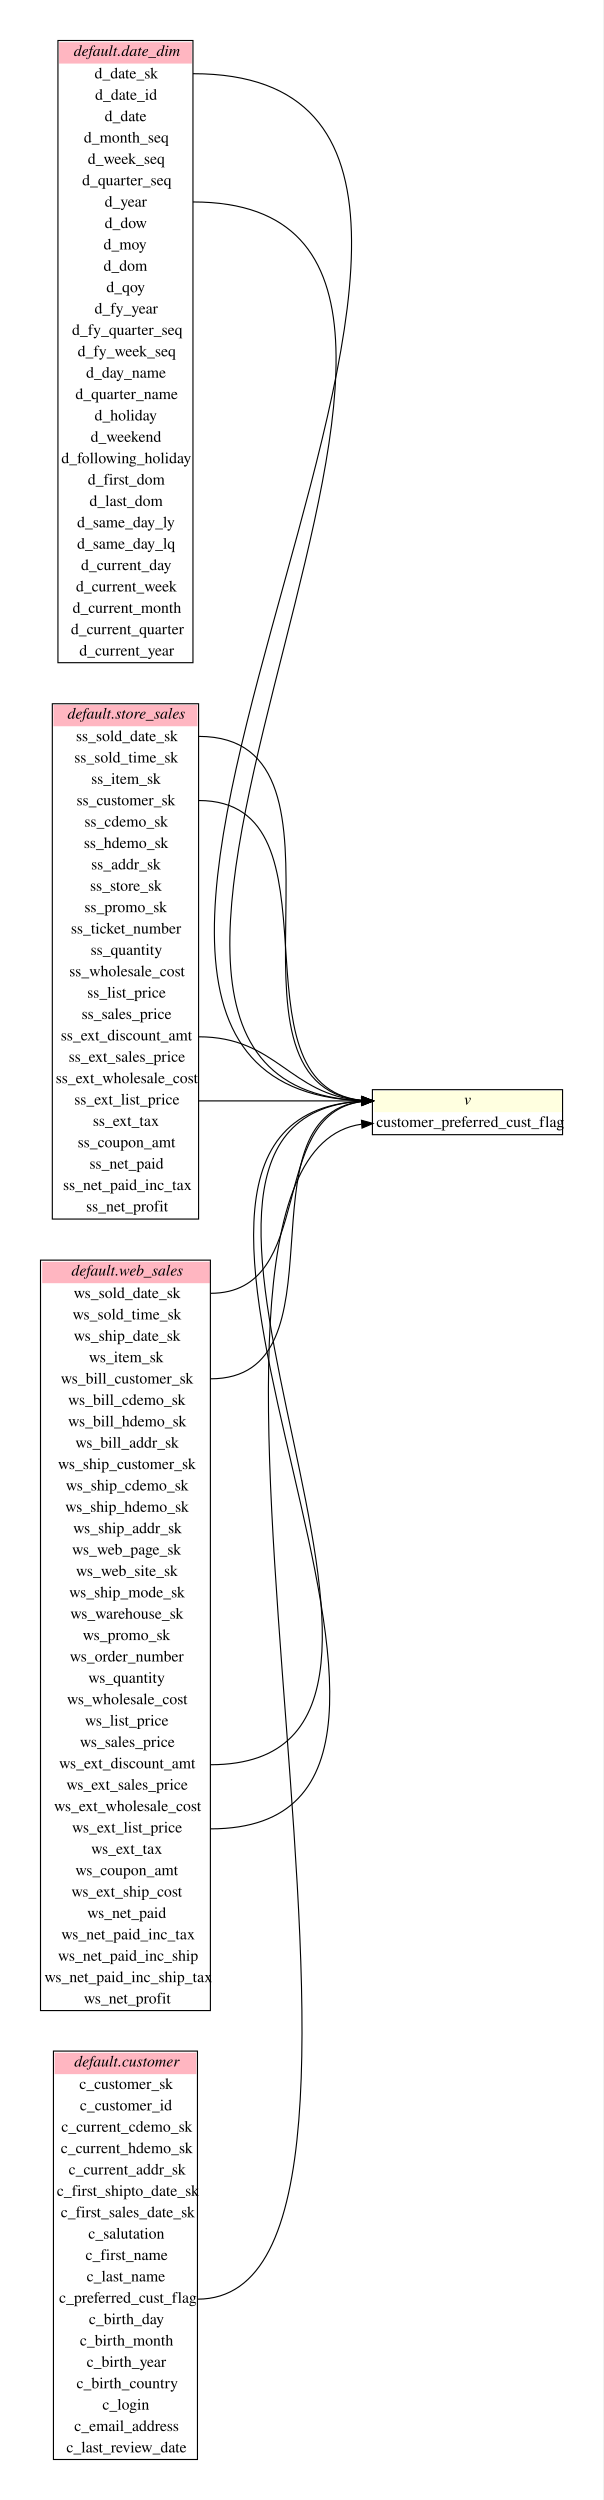
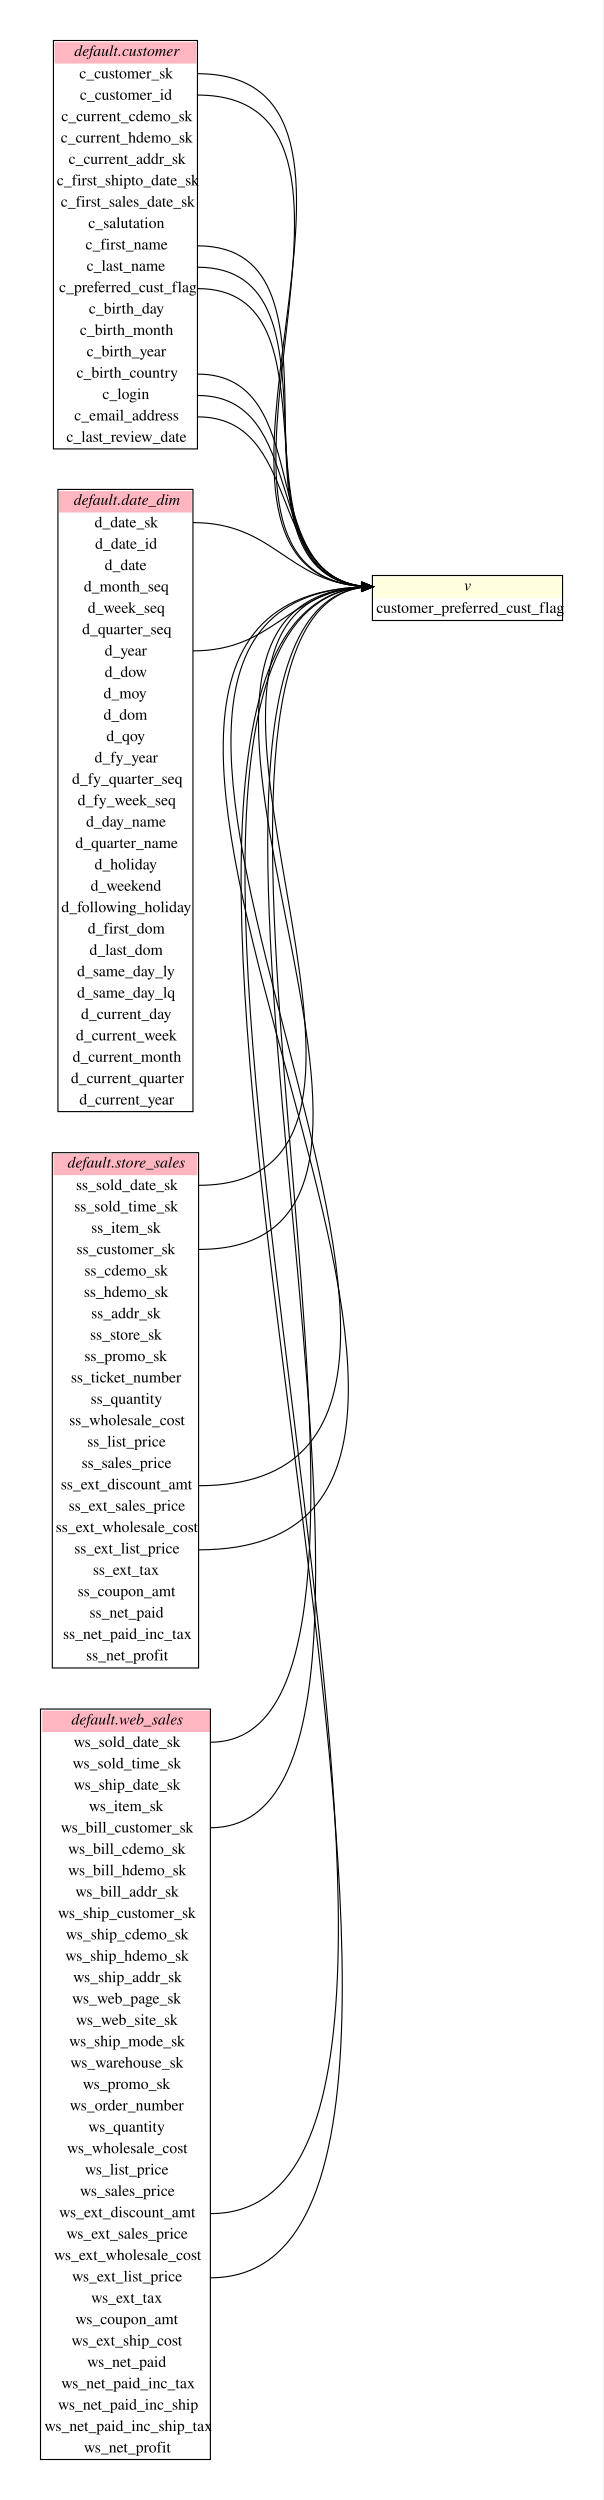
<svg xmlns="http://www.w3.org/2000/svg" width="536pt" height="2222pt" viewBox="0.00 0.00 536.00 2222.00">
  <g id="graph0" class="graph" transform="scale(1 1) rotate(0) translate(36 2186)">
    <polygon fill="white" stroke="transparent" points="-36,36 -36,-2186 500,-2186 500,36 -36,36" />
    <g id="node1" class="node">
-       <polygon fill="lightpink" stroke="transparent" points="12.5,-342.5 12.5,-361.5 138.5,-361.5 138.5,-342.5 12.5,-342.5" />
-       <text text-anchor="start" x="30" y="-349.3" font-family="Times,serif" font-style="italic" font-size="14.00">default.customer</text>
-       <text text-anchor="start" x="34.5" y="-329.3" font-family="Times,serif" font-size="14.00">c_customer_sk</text>
-       <text text-anchor="start" x="35" y="-310.3" font-family="Times,serif" font-size="14.00">c_customer_id</text>
-       <text text-anchor="start" x="18.5" y="-291.3" font-family="Times,serif" font-size="14.00">c_current_cdemo_sk</text>
-       <text text-anchor="start" x="18" y="-272.3" font-family="Times,serif" font-size="14.00">c_current_hdemo_sk</text>
-       <text text-anchor="start" x="25" y="-253.3" font-family="Times,serif" font-size="14.00">c_current_addr_sk</text>
-       <text text-anchor="start" x="14.5" y="-234.3" font-family="Times,serif" font-size="14.00">c_first_shipto_date_sk</text>
-       <text text-anchor="start" x="18" y="-215.3" font-family="Times,serif" font-size="14.00">c_first_sales_date_sk</text>
-       <text text-anchor="start" x="42.5" y="-196.3" font-family="Times,serif" font-size="14.00">c_salutation</text>
-       <text text-anchor="start" x="40" y="-177.3" font-family="Times,serif" font-size="14.00">c_first_name</text>
-       <text text-anchor="start" x="41" y="-158.3" font-family="Times,serif" font-size="14.00">c_last_name</text>
-       <text text-anchor="start" x="16.5" y="-139.3" font-family="Times,serif" font-size="14.00">c_preferred_cust_flag</text>
-       <text text-anchor="start" x="43" y="-120.3" font-family="Times,serif" font-size="14.00">c_birth_day</text>
-       <text text-anchor="start" x="35" y="-101.3" font-family="Times,serif" font-size="14.00">c_birth_month</text>
-       <text text-anchor="start" x="41" y="-82.3" font-family="Times,serif" font-size="14.00">c_birth_year</text>
-       <text text-anchor="start" x="32" y="-63.3" font-family="Times,serif" font-size="14.00">c_birth_country</text>
-       <text text-anchor="start" x="55" y="-44.3" font-family="Times,serif" font-size="14.00">c_login</text>
-       <text text-anchor="start" x="30" y="-25.3" font-family="Times,serif" font-size="14.00">c_email_address</text>
-       <text text-anchor="start" x="23" y="-6.3" font-family="Times,serif" font-size="14.00">c_last_review_date</text>
-       <polygon fill="none" stroke="black" points="11.5,0 11.5,-363 139.5,-363 139.5,0 11.5,0" />
+       <polygon fill="lightpink" stroke="transparent" points="12.5,-2129.5 12.5,-2148.5 138.5,-2148.5 138.5,-2129.5 12.5,-2129.5" />
+       <text text-anchor="start" x="30" y="-2136.3" font-family="Times,serif" font-style="italic" font-size="14.00">default.customer</text>
+       <text text-anchor="start" x="34.5" y="-2116.3" font-family="Times,serif" font-size="14.00">c_customer_sk</text>
+       <text text-anchor="start" x="35" y="-2097.3" font-family="Times,serif" font-size="14.00">c_customer_id</text>
+       <text text-anchor="start" x="18.5" y="-2078.3" font-family="Times,serif" font-size="14.00">c_current_cdemo_sk</text>
+       <text text-anchor="start" x="18" y="-2059.3" font-family="Times,serif" font-size="14.00">c_current_hdemo_sk</text>
+       <text text-anchor="start" x="25" y="-2040.3" font-family="Times,serif" font-size="14.00">c_current_addr_sk</text>
+       <text text-anchor="start" x="14.5" y="-2021.3" font-family="Times,serif" font-size="14.00">c_first_shipto_date_sk</text>
+       <text text-anchor="start" x="18" y="-2002.3" font-family="Times,serif" font-size="14.00">c_first_sales_date_sk</text>
+       <text text-anchor="start" x="42.5" y="-1983.3" font-family="Times,serif" font-size="14.00">c_salutation</text>
+       <text text-anchor="start" x="40" y="-1964.3" font-family="Times,serif" font-size="14.00">c_first_name</text>
+       <text text-anchor="start" x="41" y="-1945.3" font-family="Times,serif" font-size="14.00">c_last_name</text>
+       <text text-anchor="start" x="16.5" y="-1926.3" font-family="Times,serif" font-size="14.00">c_preferred_cust_flag</text>
+       <text text-anchor="start" x="43" y="-1907.3" font-family="Times,serif" font-size="14.00">c_birth_day</text>
+       <text text-anchor="start" x="35" y="-1888.3" font-family="Times,serif" font-size="14.00">c_birth_month</text>
+       <text text-anchor="start" x="41" y="-1869.3" font-family="Times,serif" font-size="14.00">c_birth_year</text>
+       <text text-anchor="start" x="32" y="-1850.3" font-family="Times,serif" font-size="14.00">c_birth_country</text>
+       <text text-anchor="start" x="55" y="-1831.3" font-family="Times,serif" font-size="14.00">c_login</text>
+       <text text-anchor="start" x="30" y="-1812.3" font-family="Times,serif" font-size="14.00">c_email_address</text>
+       <text text-anchor="start" x="23" y="-1793.3" font-family="Times,serif" font-size="14.00">c_last_review_date</text>
+       <polygon fill="none" stroke="black" points="11.5,-1787 11.5,-2150 139.5,-2150 139.5,-1787 11.5,-1787" />
    </g>
    <g id="node5" class="node">
-       <polygon fill="lightyellow" stroke="transparent" points="296.5,-1197.5 296.5,-1216.5 463.5,-1216.5 463.5,-1197.5 296.5,-1197.5" />
-       <text text-anchor="start" x="376.5" y="-1204.3" font-family="Times,serif" font-style="italic" font-size="14.00">v</text>
-       <text text-anchor="start" x="298.5" y="-1184.3" font-family="Times,serif" font-size="14.00">customer_preferred_cust_flag</text>
-       <polygon fill="none" stroke="black" points="295,-1177.5 295,-1217.5 464,-1217.5 464,-1177.5 295,-1177.5" />
+       <polygon fill="lightyellow" stroke="transparent" points="296.5,-1654.5 296.5,-1673.5 463.5,-1673.5 463.5,-1654.5 296.5,-1654.5" />
+       <text text-anchor="start" x="376.5" y="-1661.3" font-family="Times,serif" font-style="italic" font-size="14.00">v</text>
+       <text text-anchor="start" x="298.5" y="-1641.3" font-family="Times,serif" font-size="14.00">customer_preferred_cust_flag</text>
+       <polygon fill="none" stroke="black" points="295,-1634.5 295,-1674.5 464,-1674.5 464,-1634.5 295,-1634.5" />
    </g>
    <g id="edge1" class="edge">
-       <path fill="none" stroke="black" d="M139.5,-142.5C370.74,-142.5 70.07,-1156.1 285.21,-1186.79" />
-       <polygon fill="black" stroke="black" points="285.28,-1190.3 295.5,-1187.5 285.77,-1183.32 285.28,-1190.3" />
+       <path fill="none" stroke="black" d="M139.5,-2120.5C350.14,-2120.5 90.21,-1679.51 285.23,-1664.87" />
+       <polygon fill="black" stroke="black" points="285.63,-1668.36 295.5,-1664.5 285.38,-1661.37 285.63,-1668.36" />
+     </g>
+     <g id="edge2" class="edge">
+       <path fill="none" stroke="black" d="M139.5,-2101.5C342.2,-2101.5 97.9,-1679.31 285.33,-1664.88" />
+       <polygon fill="black" stroke="black" points="285.64,-1668.37 295.5,-1664.5 285.38,-1661.37 285.64,-1668.37" />
+     </g>
+     <g id="edge3" class="edge">
+       <path fill="none" stroke="black" d="M139.5,-1929.5C272.57,-1929.5 164.84,-1678.29 285.21,-1665.04" />
+       <polygon fill="black" stroke="black" points="285.7,-1668.52 295.5,-1664.5 285.33,-1661.53 285.7,-1668.52" />
+     </g>
+     <g id="edge4" class="edge">
+       <path fill="none" stroke="black" d="M139.5,-1853.5C244.91,-1853.5 190.39,-1676.49 285.49,-1665.08" />
+       <polygon fill="black" stroke="black" points="285.72,-1668.57 295.5,-1664.5 285.32,-1661.58 285.72,-1668.57" />
+     </g>
+     <g id="edge5" class="edge">
+       <path fill="none" stroke="black" d="M139.5,-1834.5C238.54,-1834.5 196.13,-1675.92 285.5,-1665.08" />
+       <polygon fill="black" stroke="black" points="285.72,-1668.58 295.5,-1664.5 285.31,-1661.59 285.72,-1668.58" />
+     </g>
+     <g id="edge6" class="edge">
+       <path fill="none" stroke="black" d="M139.5,-1815.5C232.41,-1815.5 201.57,-1675.5 285.3,-1665.11" />
+       <polygon fill="black" stroke="black" points="285.73,-1668.59 295.5,-1664.5 285.31,-1661.6 285.73,-1668.59" />
+     </g>
+     <g id="edge7" class="edge">
+       <path fill="none" stroke="black" d="M139.5,-1967.5C287.42,-1967.5 150.76,-1678.54 285.33,-1664.99" />
+       <polygon fill="black" stroke="black" points="285.68,-1668.48 295.5,-1664.5 285.34,-1661.49 285.68,-1668.48" />
+     </g>
+     <g id="edge8" class="edge">
+       <path fill="none" stroke="black" d="M139.5,-1948.5C280,-1948.5 157.77,-1678.2 285.44,-1665" />
+       <polygon fill="black" stroke="black" points="285.69,-1668.49 295.5,-1664.5 285.34,-1661.5 285.69,-1668.49" />
    </g>
    <g id="node2" class="node">
-       <polygon fill="lightpink" stroke="transparent" points="16.5,-2129.5 16.5,-2148.5 134.5,-2148.5 134.5,-2129.5 16.5,-2129.5" />
-       <text text-anchor="start" x="29.5" y="-2136.3" font-family="Times,serif" font-style="italic" font-size="14.00">default.date_dim</text>
-       <text text-anchor="start" x="48" y="-2116.3" font-family="Times,serif" font-size="14.00">d_date_sk</text>
-       <text text-anchor="start" x="48.5" y="-2097.3" font-family="Times,serif" font-size="14.00">d_date_id</text>
-       <text text-anchor="start" x="57" y="-2078.3" font-family="Times,serif" font-size="14.00">d_date</text>
-       <text text-anchor="start" x="38.5" y="-2059.3" font-family="Times,serif" font-size="14.00">d_month_seq</text>
-       <text text-anchor="start" x="42" y="-2040.3" font-family="Times,serif" font-size="14.00">d_week_seq</text>
-       <text text-anchor="start" x="37" y="-2021.3" font-family="Times,serif" font-size="14.00">d_quarter_seq</text>
-       <text text-anchor="start" x="57" y="-2002.3" font-family="Times,serif" font-size="14.00">d_year</text>
-       <text text-anchor="start" x="57" y="-1983.3" font-family="Times,serif" font-size="14.00">d_dow</text>
-       <text text-anchor="start" x="56" y="-1964.3" font-family="Times,serif" font-size="14.00">d_moy</text>
-       <text text-anchor="start" x="56" y="-1945.3" font-family="Times,serif" font-size="14.00">d_dom</text>
-       <text text-anchor="start" x="58.5" y="-1926.3" font-family="Times,serif" font-size="14.00">d_qoy</text>
-       <text text-anchor="start" x="48" y="-1907.3" font-family="Times,serif" font-size="14.00">d_fy_year</text>
-       <text text-anchor="start" x="28" y="-1888.3" font-family="Times,serif" font-size="14.00">d_fy_quarter_seq</text>
-       <text text-anchor="start" x="33" y="-1869.3" font-family="Times,serif" font-size="14.00">d_fy_week_seq</text>
-       <text text-anchor="start" x="40.5" y="-1850.3" font-family="Times,serif" font-size="14.00">d_day_name</text>
-       <text text-anchor="start" x="31" y="-1831.3" font-family="Times,serif" font-size="14.00">d_quarter_name</text>
-       <text text-anchor="start" x="48" y="-1812.3" font-family="Times,serif" font-size="14.00">d_holiday</text>
-       <text text-anchor="start" x="44.5" y="-1793.3" font-family="Times,serif" font-size="14.00">d_weekend</text>
-       <text text-anchor="start" x="18.5" y="-1774.3" font-family="Times,serif" font-size="14.00">d_following_holiday</text>
-       <text text-anchor="start" x="42" y="-1755.3" font-family="Times,serif" font-size="14.00">d_first_dom</text>
-       <text text-anchor="start" x="43.5" y="-1736.3" font-family="Times,serif" font-size="14.00">d_last_dom</text>
-       <text text-anchor="start" x="32.5" y="-1717.3" font-family="Times,serif" font-size="14.00">d_same_day_ly</text>
-       <text text-anchor="start" x="32.5" y="-1698.3" font-family="Times,serif" font-size="14.00">d_same_day_lq</text>
-       <text text-anchor="start" x="36" y="-1679.3" font-family="Times,serif" font-size="14.00">d_current_day</text>
-       <text text-anchor="start" x="31.5" y="-1660.3" font-family="Times,serif" font-size="14.00">d_current_week</text>
-       <text text-anchor="start" x="28.5" y="-1641.3" font-family="Times,serif" font-size="14.00">d_current_month</text>
-       <text text-anchor="start" x="27" y="-1622.3" font-family="Times,serif" font-size="14.00">d_current_quarter</text>
-       <text text-anchor="start" x="34.5" y="-1603.3" font-family="Times,serif" font-size="14.00">d_current_year</text>
-       <polygon fill="none" stroke="black" points="15.5,-1597 15.5,-2150 135.5,-2150 135.5,-1597 15.5,-1597" />
-     </g>
-     <g id="edge2" class="edge">
-       <path fill="none" stroke="black" d="M135.5,-2120.5C544.04,-2120.5 -105.51,-1222.59 285.46,-1207.69" />
-       <polygon fill="black" stroke="black" points="285.57,-1211.19 295.5,-1207.5 285.44,-1204.19 285.57,-1211.19" />
-     </g>
-     <g id="edge3" class="edge">
-       <path fill="none" stroke="black" d="M135.5,-2006.5C494.21,-2006.5 -56,-1222.64 285.41,-1207.72" />
-       <polygon fill="black" stroke="black" points="285.58,-1211.21 295.5,-1207.5 285.43,-1204.21 285.58,-1211.21" />
+       <polygon fill="lightpink" stroke="transparent" points="16.5,-1730.5 16.5,-1749.5 134.5,-1749.5 134.5,-1730.5 16.5,-1730.5" />
+       <text text-anchor="start" x="29.5" y="-1737.3" font-family="Times,serif" font-style="italic" font-size="14.00">default.date_dim</text>
+       <text text-anchor="start" x="48" y="-1717.3" font-family="Times,serif" font-size="14.00">d_date_sk</text>
+       <text text-anchor="start" x="48.5" y="-1698.3" font-family="Times,serif" font-size="14.00">d_date_id</text>
+       <text text-anchor="start" x="57" y="-1679.3" font-family="Times,serif" font-size="14.00">d_date</text>
+       <text text-anchor="start" x="38.5" y="-1660.3" font-family="Times,serif" font-size="14.00">d_month_seq</text>
+       <text text-anchor="start" x="42" y="-1641.3" font-family="Times,serif" font-size="14.00">d_week_seq</text>
+       <text text-anchor="start" x="37" y="-1622.3" font-family="Times,serif" font-size="14.00">d_quarter_seq</text>
+       <text text-anchor="start" x="57" y="-1603.3" font-family="Times,serif" font-size="14.00">d_year</text>
+       <text text-anchor="start" x="57" y="-1584.3" font-family="Times,serif" font-size="14.00">d_dow</text>
+       <text text-anchor="start" x="56" y="-1565.3" font-family="Times,serif" font-size="14.00">d_moy</text>
+       <text text-anchor="start" x="56" y="-1546.3" font-family="Times,serif" font-size="14.00">d_dom</text>
+       <text text-anchor="start" x="58.5" y="-1527.3" font-family="Times,serif" font-size="14.00">d_qoy</text>
+       <text text-anchor="start" x="48" y="-1508.3" font-family="Times,serif" font-size="14.00">d_fy_year</text>
+       <text text-anchor="start" x="28" y="-1489.3" font-family="Times,serif" font-size="14.00">d_fy_quarter_seq</text>
+       <text text-anchor="start" x="33" y="-1470.3" font-family="Times,serif" font-size="14.00">d_fy_week_seq</text>
+       <text text-anchor="start" x="40.5" y="-1451.3" font-family="Times,serif" font-size="14.00">d_day_name</text>
+       <text text-anchor="start" x="31" y="-1432.3" font-family="Times,serif" font-size="14.00">d_quarter_name</text>
+       <text text-anchor="start" x="48" y="-1413.3" font-family="Times,serif" font-size="14.00">d_holiday</text>
+       <text text-anchor="start" x="44.5" y="-1394.3" font-family="Times,serif" font-size="14.00">d_weekend</text>
+       <text text-anchor="start" x="18.5" y="-1375.3" font-family="Times,serif" font-size="14.00">d_following_holiday</text>
+       <text text-anchor="start" x="42" y="-1356.3" font-family="Times,serif" font-size="14.00">d_first_dom</text>
+       <text text-anchor="start" x="43.5" y="-1337.3" font-family="Times,serif" font-size="14.00">d_last_dom</text>
+       <text text-anchor="start" x="32.5" y="-1318.3" font-family="Times,serif" font-size="14.00">d_same_day_ly</text>
+       <text text-anchor="start" x="32.5" y="-1299.3" font-family="Times,serif" font-size="14.00">d_same_day_lq</text>
+       <text text-anchor="start" x="36" y="-1280.3" font-family="Times,serif" font-size="14.00">d_current_day</text>
+       <text text-anchor="start" x="31.5" y="-1261.3" font-family="Times,serif" font-size="14.00">d_current_week</text>
+       <text text-anchor="start" x="28.5" y="-1242.3" font-family="Times,serif" font-size="14.00">d_current_month</text>
+       <text text-anchor="start" x="27" y="-1223.3" font-family="Times,serif" font-size="14.00">d_current_quarter</text>
+       <text text-anchor="start" x="34.5" y="-1204.3" font-family="Times,serif" font-size="14.00">d_current_year</text>
+       <polygon fill="none" stroke="black" points="15.5,-1198 15.5,-1751 135.5,-1751 135.5,-1198 15.5,-1198" />
+     </g>
+     <g id="edge9" class="edge">
+       <path fill="none" stroke="black" d="M135.5,-1721.5C207.45,-1721.5 219.02,-1669.72 285.31,-1664.86" />
+       <polygon fill="black" stroke="black" points="285.63,-1668.35 295.5,-1664.5 285.38,-1661.36 285.63,-1668.35" />
+     </g>
+     <g id="edge10" class="edge">
+       <path fill="none" stroke="black" d="M135.5,-1607.5C207.45,-1607.5 219.02,-1659.28 285.31,-1664.14" />
+       <polygon fill="black" stroke="black" points="285.38,-1667.64 295.5,-1664.5 285.63,-1660.65 285.38,-1667.64" />
    </g>
    <g id="node3" class="node">
-       <polygon fill="lightpink" stroke="transparent" points="11.5,-1540.5 11.5,-1559.5 139.5,-1559.5 139.5,-1540.5 11.5,-1540.5" />
-       <text text-anchor="start" x="24" y="-1547.3" font-family="Times,serif" font-style="italic" font-size="14.00">default.store_sales</text>
-       <text text-anchor="start" x="31.5" y="-1527.3" font-family="Times,serif" font-size="14.00">ss_sold_date_sk</text>
-       <text text-anchor="start" x="30" y="-1508.3" font-family="Times,serif" font-size="14.00">ss_sold_time_sk</text>
-       <text text-anchor="start" x="45" y="-1489.3" font-family="Times,serif" font-size="14.00">ss_item_sk</text>
-       <text text-anchor="start" x="32" y="-1470.3" font-family="Times,serif" font-size="14.00">ss_customer_sk</text>
-       <text text-anchor="start" x="39" y="-1451.3" font-family="Times,serif" font-size="14.00">ss_cdemo_sk</text>
-       <text text-anchor="start" x="38.5" y="-1432.3" font-family="Times,serif" font-size="14.00">ss_hdemo_sk</text>
-       <text text-anchor="start" x="45" y="-1413.3" font-family="Times,serif" font-size="14.00">ss_addr_sk</text>
-       <text text-anchor="start" x="44" y="-1394.3" font-family="Times,serif" font-size="14.00">ss_store_sk</text>
-       <text text-anchor="start" x="39" y="-1375.3" font-family="Times,serif" font-size="14.00">ss_promo_sk</text>
-       <text text-anchor="start" x="27" y="-1356.3" font-family="Times,serif" font-size="14.00">ss_ticket_number</text>
-       <text text-anchor="start" x="44.5" y="-1337.3" font-family="Times,serif" font-size="14.00">ss_quantity</text>
-       <text text-anchor="start" x="25.5" y="-1318.3" font-family="Times,serif" font-size="14.00">ss_wholesale_cost</text>
-       <text text-anchor="start" x="41.5" y="-1299.3" font-family="Times,serif" font-size="14.00">ss_list_price</text>
-       <text text-anchor="start" x="36.5" y="-1280.3" font-family="Times,serif" font-size="14.00">ss_sales_price</text>
-       <text text-anchor="start" x="18" y="-1261.3" font-family="Times,serif" font-size="14.00">ss_ext_discount_amt</text>
-       <text text-anchor="start" x="25" y="-1242.3" font-family="Times,serif" font-size="14.00">ss_ext_sales_price</text>
-       <text text-anchor="start" x="13.5" y="-1223.3" font-family="Times,serif" font-size="14.00">ss_ext_wholesale_cost</text>
-       <text text-anchor="start" x="30" y="-1204.3" font-family="Times,serif" font-size="14.00">ss_ext_list_price</text>
-       <text text-anchor="start" x="46.5" y="-1185.3" font-family="Times,serif" font-size="14.00">ss_ext_tax</text>
-       <text text-anchor="start" x="33" y="-1166.3" font-family="Times,serif" font-size="14.00">ss_coupon_amt</text>
-       <text text-anchor="start" x="43.5" y="-1147.3" font-family="Times,serif" font-size="14.00">ss_net_paid</text>
-       <text text-anchor="start" x="20" y="-1128.3" font-family="Times,serif" font-size="14.00">ss_net_paid_inc_tax</text>
-       <text text-anchor="start" x="40.5" y="-1109.3" font-family="Times,serif" font-size="14.00">ss_net_profit</text>
-       <polygon fill="none" stroke="black" points="10.5,-1102.5 10.5,-1560.5 140.5,-1560.5 140.5,-1102.5 10.5,-1102.5" />
-     </g>
-     <g id="edge4" class="edge">
-       <path fill="none" stroke="black" d="M140.5,-1531.5C296.54,-1531.5 143.09,-1221.89 285.23,-1207.98" />
-       <polygon fill="black" stroke="black" points="285.68,-1211.47 295.5,-1207.5 285.35,-1204.47 285.68,-1211.47" />
-     </g>
-     <g id="edge5" class="edge">
-       <path fill="none" stroke="black" d="M140.5,-1264.5C210.32,-1264.5 221.14,-1212.93 285.2,-1207.89" />
-       <polygon fill="black" stroke="black" points="285.64,-1211.38 295.5,-1207.5 285.37,-1204.39 285.64,-1211.38" />
-     </g>
-     <g id="edge6" class="edge">
-       <path fill="none" stroke="black" d="M140.5,-1207.5C205.89,-1207.5 224.73,-1207.5 285.39,-1207.5" />
-       <polygon fill="black" stroke="black" points="285.5,-1211 295.5,-1207.5 285.5,-1204 285.5,-1211" />
-     </g>
-     <g id="edge7" class="edge">
-       <path fill="none" stroke="black" d="M140.5,-1474.5C274.1,-1474.5 164.41,-1221.39 285.17,-1208.05" />
-       <polygon fill="black" stroke="black" points="285.7,-1211.52 295.5,-1207.5 285.33,-1204.53 285.7,-1211.52" />
+       <polygon fill="lightpink" stroke="transparent" points="11.5,-1141.5 11.5,-1160.5 139.5,-1160.5 139.5,-1141.5 11.5,-1141.5" />
+       <text text-anchor="start" x="24" y="-1148.3" font-family="Times,serif" font-style="italic" font-size="14.00">default.store_sales</text>
+       <text text-anchor="start" x="31.5" y="-1128.3" font-family="Times,serif" font-size="14.00">ss_sold_date_sk</text>
+       <text text-anchor="start" x="30" y="-1109.3" font-family="Times,serif" font-size="14.00">ss_sold_time_sk</text>
+       <text text-anchor="start" x="45" y="-1090.3" font-family="Times,serif" font-size="14.00">ss_item_sk</text>
+       <text text-anchor="start" x="32" y="-1071.3" font-family="Times,serif" font-size="14.00">ss_customer_sk</text>
+       <text text-anchor="start" x="39" y="-1052.3" font-family="Times,serif" font-size="14.00">ss_cdemo_sk</text>
+       <text text-anchor="start" x="38.5" y="-1033.3" font-family="Times,serif" font-size="14.00">ss_hdemo_sk</text>
+       <text text-anchor="start" x="45" y="-1014.3" font-family="Times,serif" font-size="14.00">ss_addr_sk</text>
+       <text text-anchor="start" x="44" y="-995.3" font-family="Times,serif" font-size="14.00">ss_store_sk</text>
+       <text text-anchor="start" x="39" y="-976.3" font-family="Times,serif" font-size="14.00">ss_promo_sk</text>
+       <text text-anchor="start" x="27" y="-957.3" font-family="Times,serif" font-size="14.00">ss_ticket_number</text>
+       <text text-anchor="start" x="44.5" y="-938.3" font-family="Times,serif" font-size="14.00">ss_quantity</text>
+       <text text-anchor="start" x="25.5" y="-919.3" font-family="Times,serif" font-size="14.00">ss_wholesale_cost</text>
+       <text text-anchor="start" x="41.5" y="-900.3" font-family="Times,serif" font-size="14.00">ss_list_price</text>
+       <text text-anchor="start" x="36.5" y="-881.3" font-family="Times,serif" font-size="14.00">ss_sales_price</text>
+       <text text-anchor="start" x="18" y="-862.3" font-family="Times,serif" font-size="14.00">ss_ext_discount_amt</text>
+       <text text-anchor="start" x="25" y="-843.3" font-family="Times,serif" font-size="14.00">ss_ext_sales_price</text>
+       <text text-anchor="start" x="13.5" y="-824.3" font-family="Times,serif" font-size="14.00">ss_ext_wholesale_cost</text>
+       <text text-anchor="start" x="30" y="-805.3" font-family="Times,serif" font-size="14.00">ss_ext_list_price</text>
+       <text text-anchor="start" x="46.5" y="-786.3" font-family="Times,serif" font-size="14.00">ss_ext_tax</text>
+       <text text-anchor="start" x="33" y="-767.3" font-family="Times,serif" font-size="14.00">ss_coupon_amt</text>
+       <text text-anchor="start" x="43.5" y="-748.3" font-family="Times,serif" font-size="14.00">ss_net_paid</text>
+       <text text-anchor="start" x="20" y="-729.3" font-family="Times,serif" font-size="14.00">ss_net_paid_inc_tax</text>
+       <text text-anchor="start" x="40.5" y="-710.3" font-family="Times,serif" font-size="14.00">ss_net_profit</text>
+       <polygon fill="none" stroke="black" points="10.5,-703.5 10.5,-1161.5 140.5,-1161.5 140.5,-703.5 10.5,-703.5" />
+     </g>
+     <g id="edge11" class="edge">
+       <path fill="none" stroke="black" d="M140.5,-1132.5C383.29,-1132.5 58.67,-1649.54 285.39,-1664.18" />
+       <polygon fill="black" stroke="black" points="285.4,-1667.68 295.5,-1664.5 285.61,-1660.69 285.4,-1667.68" />
+     </g>
+     <g id="edge12" class="edge">
+       <path fill="none" stroke="black" d="M140.5,-865.5C498.79,-865.5 -55.49,-1649.36 285.42,-1664.28" />
+       <polygon fill="black" stroke="black" points="285.43,-1667.78 295.5,-1664.5 285.58,-1660.79 285.43,-1667.78" />
+     </g>
+     <g id="edge13" class="edge">
+       <path fill="none" stroke="black" d="M140.5,-808.5C523.64,-808.5 -80.04,-1649.11 285.27,-1664.29" />
+       <polygon fill="black" stroke="black" points="285.43,-1667.8 295.5,-1664.5 285.57,-1660.8 285.43,-1667.8" />
+     </g>
+     <g id="edge14" class="edge">
+       <path fill="none" stroke="black" d="M140.5,-1075.5C407.62,-1075.5 34.88,-1649.07 285.13,-1664.2" />
+       <polygon fill="black" stroke="black" points="285.4,-1667.7 295.5,-1664.5 285.61,-1660.71 285.4,-1667.7" />
    </g>
    <g id="node4" class="node">
-       <polygon fill="lightpink" stroke="transparent" points="1.5,-1045.5 1.5,-1064.5 150.5,-1064.5 150.5,-1045.5 1.5,-1045.5" />
-       <text text-anchor="start" x="27.5" y="-1052.3" font-family="Times,serif" font-style="italic" font-size="14.00">default.web_sales</text>
-       <text text-anchor="start" x="29.5" y="-1032.3" font-family="Times,serif" font-size="14.00">ws_sold_date_sk</text>
-       <text text-anchor="start" x="28.5" y="-1013.3" font-family="Times,serif" font-size="14.00">ws_sold_time_sk</text>
-       <text text-anchor="start" x="29.5" y="-994.3" font-family="Times,serif" font-size="14.00">ws_ship_date_sk</text>
-       <text text-anchor="start" x="43" y="-975.3" font-family="Times,serif" font-size="14.00">ws_item_sk</text>
-       <text text-anchor="start" x="18" y="-956.3" font-family="Times,serif" font-size="14.00">ws_bill_customer_sk</text>
-       <text text-anchor="start" x="24.5" y="-937.3" font-family="Times,serif" font-size="14.00">ws_bill_cdemo_sk</text>
-       <text text-anchor="start" x="24.5" y="-918.3" font-family="Times,serif" font-size="14.00">ws_bill_hdemo_sk</text>
-       <text text-anchor="start" x="31" y="-899.3" font-family="Times,serif" font-size="14.00">ws_bill_addr_sk</text>
-       <text text-anchor="start" x="15.5" y="-880.3" font-family="Times,serif" font-size="14.00">ws_ship_customer_sk</text>
-       <text text-anchor="start" x="22.5" y="-861.3" font-family="Times,serif" font-size="14.00">ws_ship_cdemo_sk</text>
-       <text text-anchor="start" x="22" y="-842.3" font-family="Times,serif" font-size="14.00">ws_ship_hdemo_sk</text>
-       <text text-anchor="start" x="29" y="-823.3" font-family="Times,serif" font-size="14.00">ws_ship_addr_sk</text>
-       <text text-anchor="start" x="28" y="-804.3" font-family="Times,serif" font-size="14.00">ws_web_page_sk</text>
-       <text text-anchor="start" x="31.5" y="-785.3" font-family="Times,serif" font-size="14.00">ws_web_site_sk</text>
-       <text text-anchor="start" x="25.5" y="-766.3" font-family="Times,serif" font-size="14.00">ws_ship_mode_sk</text>
-       <text text-anchor="start" x="26.5" y="-747.3" font-family="Times,serif" font-size="14.00">ws_warehouse_sk</text>
-       <text text-anchor="start" x="37.5" y="-728.3" font-family="Times,serif" font-size="14.00">ws_promo_sk</text>
-       <text text-anchor="start" x="26" y="-709.3" font-family="Times,serif" font-size="14.00">ws_order_number</text>
-       <text text-anchor="start" x="42.5" y="-690.3" font-family="Times,serif" font-size="14.00">ws_quantity</text>
-       <text text-anchor="start" x="23.5" y="-671.3" font-family="Times,serif" font-size="14.00">ws_wholesale_cost</text>
-       <text text-anchor="start" x="39.5" y="-652.3" font-family="Times,serif" font-size="14.00">ws_list_price</text>
-       <text text-anchor="start" x="35" y="-633.3" font-family="Times,serif" font-size="14.00">ws_sales_price</text>
-       <text text-anchor="start" x="16.5" y="-614.3" font-family="Times,serif" font-size="14.00">ws_ext_discount_amt</text>
-       <text text-anchor="start" x="23" y="-595.3" font-family="Times,serif" font-size="14.00">ws_ext_sales_price</text>
-       <text text-anchor="start" x="12" y="-576.3" font-family="Times,serif" font-size="14.00">ws_ext_wholesale_cost</text>
-       <text text-anchor="start" x="28" y="-557.3" font-family="Times,serif" font-size="14.00">ws_ext_list_price</text>
-       <text text-anchor="start" x="45" y="-538.3" font-family="Times,serif" font-size="14.00">ws_ext_tax</text>
-       <text text-anchor="start" x="31" y="-519.3" font-family="Times,serif" font-size="14.00">ws_coupon_amt</text>
-       <text text-anchor="start" x="27.5" y="-500.3" font-family="Times,serif" font-size="14.00">ws_ext_ship_cost</text>
-       <text text-anchor="start" x="41.5" y="-481.3" font-family="Times,serif" font-size="14.00">ws_net_paid</text>
-       <text text-anchor="start" x="18.5" y="-462.3" font-family="Times,serif" font-size="14.00">ws_net_paid_inc_tax</text>
-       <text text-anchor="start" x="15.5" y="-443.3" font-family="Times,serif" font-size="14.00">ws_net_paid_inc_ship</text>
-       <text text-anchor="start" x="3.5" y="-424.3" font-family="Times,serif" font-size="14.00">ws_net_paid_inc_ship_tax</text>
-       <text text-anchor="start" x="38.5" y="-405.3" font-family="Times,serif" font-size="14.00">ws_net_profit</text>
-       <polygon fill="none" stroke="black" points="0,-399 0,-1066 151,-1066 151,-399 0,-399" />
-     </g>
-     <g id="edge8" class="edge">
-       <path fill="none" stroke="black" d="M151,-1036.5C246.91,-1036.5 199.74,-1195.37 285.3,-1206.85" />
-       <polygon fill="black" stroke="black" points="285.3,-1210.35 295.5,-1207.5 285.74,-1203.37 285.3,-1210.35" />
-     </g>
-     <g id="edge9" class="edge">
-       <path fill="none" stroke="black" d="M151,-617.5C417.41,-617.5 35.84,-1192.05 285.17,-1207.2" />
-       <polygon fill="black" stroke="black" points="285.4,-1210.7 295.5,-1207.5 285.61,-1203.71 285.4,-1210.7" />
-     </g>
-     <g id="edge10" class="edge">
-       <path fill="none" stroke="black" d="M151,-560.5C442.19,-560.5 11.18,-1192.42 285.44,-1207.24" />
-       <polygon fill="black" stroke="black" points="285.41,-1210.74 295.5,-1207.5 285.6,-1203.74 285.41,-1210.74" />
-     </g>
-     <g id="edge11" class="edge">
-       <path fill="none" stroke="black" d="M151,-960.5C274.58,-960.5 174.35,-1193.71 285.25,-1206.92" />
-       <polygon fill="black" stroke="black" points="285.32,-1210.43 295.5,-1207.5 285.72,-1203.44 285.32,-1210.43" />
+       <polygon fill="lightpink" stroke="transparent" points="1.5,-646.5 1.5,-665.5 150.5,-665.5 150.5,-646.5 1.5,-646.5" />
+       <text text-anchor="start" x="27.5" y="-653.3" font-family="Times,serif" font-style="italic" font-size="14.00">default.web_sales</text>
+       <text text-anchor="start" x="29.5" y="-633.3" font-family="Times,serif" font-size="14.00">ws_sold_date_sk</text>
+       <text text-anchor="start" x="28.5" y="-614.3" font-family="Times,serif" font-size="14.00">ws_sold_time_sk</text>
+       <text text-anchor="start" x="29.5" y="-595.3" font-family="Times,serif" font-size="14.00">ws_ship_date_sk</text>
+       <text text-anchor="start" x="43" y="-576.3" font-family="Times,serif" font-size="14.00">ws_item_sk</text>
+       <text text-anchor="start" x="18" y="-557.3" font-family="Times,serif" font-size="14.00">ws_bill_customer_sk</text>
+       <text text-anchor="start" x="24.5" y="-538.3" font-family="Times,serif" font-size="14.00">ws_bill_cdemo_sk</text>
+       <text text-anchor="start" x="24.5" y="-519.3" font-family="Times,serif" font-size="14.00">ws_bill_hdemo_sk</text>
+       <text text-anchor="start" x="31" y="-500.3" font-family="Times,serif" font-size="14.00">ws_bill_addr_sk</text>
+       <text text-anchor="start" x="15.5" y="-481.3" font-family="Times,serif" font-size="14.00">ws_ship_customer_sk</text>
+       <text text-anchor="start" x="22.5" y="-462.3" font-family="Times,serif" font-size="14.00">ws_ship_cdemo_sk</text>
+       <text text-anchor="start" x="22" y="-443.3" font-family="Times,serif" font-size="14.00">ws_ship_hdemo_sk</text>
+       <text text-anchor="start" x="29" y="-424.3" font-family="Times,serif" font-size="14.00">ws_ship_addr_sk</text>
+       <text text-anchor="start" x="28" y="-405.3" font-family="Times,serif" font-size="14.00">ws_web_page_sk</text>
+       <text text-anchor="start" x="31.5" y="-386.3" font-family="Times,serif" font-size="14.00">ws_web_site_sk</text>
+       <text text-anchor="start" x="25.5" y="-367.3" font-family="Times,serif" font-size="14.00">ws_ship_mode_sk</text>
+       <text text-anchor="start" x="26.5" y="-348.3" font-family="Times,serif" font-size="14.00">ws_warehouse_sk</text>
+       <text text-anchor="start" x="37.5" y="-329.3" font-family="Times,serif" font-size="14.00">ws_promo_sk</text>
+       <text text-anchor="start" x="26" y="-310.3" font-family="Times,serif" font-size="14.00">ws_order_number</text>
+       <text text-anchor="start" x="42.5" y="-291.3" font-family="Times,serif" font-size="14.00">ws_quantity</text>
+       <text text-anchor="start" x="23.5" y="-272.3" font-family="Times,serif" font-size="14.00">ws_wholesale_cost</text>
+       <text text-anchor="start" x="39.5" y="-253.3" font-family="Times,serif" font-size="14.00">ws_list_price</text>
+       <text text-anchor="start" x="35" y="-234.3" font-family="Times,serif" font-size="14.00">ws_sales_price</text>
+       <text text-anchor="start" x="16.5" y="-215.3" font-family="Times,serif" font-size="14.00">ws_ext_discount_amt</text>
+       <text text-anchor="start" x="23" y="-196.3" font-family="Times,serif" font-size="14.00">ws_ext_sales_price</text>
+       <text text-anchor="start" x="12" y="-177.3" font-family="Times,serif" font-size="14.00">ws_ext_wholesale_cost</text>
+       <text text-anchor="start" x="28" y="-158.3" font-family="Times,serif" font-size="14.00">ws_ext_list_price</text>
+       <text text-anchor="start" x="45" y="-139.3" font-family="Times,serif" font-size="14.00">ws_ext_tax</text>
+       <text text-anchor="start" x="31" y="-120.3" font-family="Times,serif" font-size="14.00">ws_coupon_amt</text>
+       <text text-anchor="start" x="27.5" y="-101.3" font-family="Times,serif" font-size="14.00">ws_ext_ship_cost</text>
+       <text text-anchor="start" x="41.5" y="-82.3" font-family="Times,serif" font-size="14.00">ws_net_paid</text>
+       <text text-anchor="start" x="18.5" y="-63.3" font-family="Times,serif" font-size="14.00">ws_net_paid_inc_tax</text>
+       <text text-anchor="start" x="15.5" y="-44.3" font-family="Times,serif" font-size="14.00">ws_net_paid_inc_ship</text>
+       <text text-anchor="start" x="3.5" y="-25.3" font-family="Times,serif" font-size="14.00">ws_net_paid_inc_ship_tax</text>
+       <text text-anchor="start" x="38.5" y="-6.3" font-family="Times,serif" font-size="14.00">ws_net_profit</text>
+       <polygon fill="none" stroke="black" points="0,0 0,-667 151,-667 151,0 0,0" />
+     </g>
+     <g id="edge15" class="edge">
+       <path fill="none" stroke="black" d="M151,-637.5C377.98,-637.5 74.48,-1633.64 285.41,-1663.8" />
+       <polygon fill="black" stroke="black" points="285.28,-1667.3 295.5,-1664.5 285.77,-1660.32 285.28,-1667.3" />
+     </g>
+     <g id="edge16" class="edge">
+       <path fill="none" stroke="black" d="M151,-218.5C470.46,-218.5 -16.76,-1633.6 285.38,-1664" />
+       <polygon fill="black" stroke="black" points="285.34,-1667.51 295.5,-1664.5 285.68,-1660.51 285.34,-1667.51" />
+     </g>
+     <g id="edge17" class="edge">
+       <path fill="none" stroke="black" d="M151,-161.5C483.1,-161.5 -29.33,-1633.83 285.45,-1664.03" />
+       <polygon fill="black" stroke="black" points="285.35,-1667.53 295.5,-1664.5 285.67,-1660.54 285.35,-1667.53" />
+     </g>
+     <g id="edge18" class="edge">
+       <path fill="none" stroke="black" d="M151,-561.5C394.71,-561.5 58.08,-1633.48 285.35,-1663.84" />
+       <polygon fill="black" stroke="black" points="285.29,-1667.35 295.5,-1664.5 285.75,-1660.36 285.29,-1667.35" />
    </g>
  </g>
</svg>
